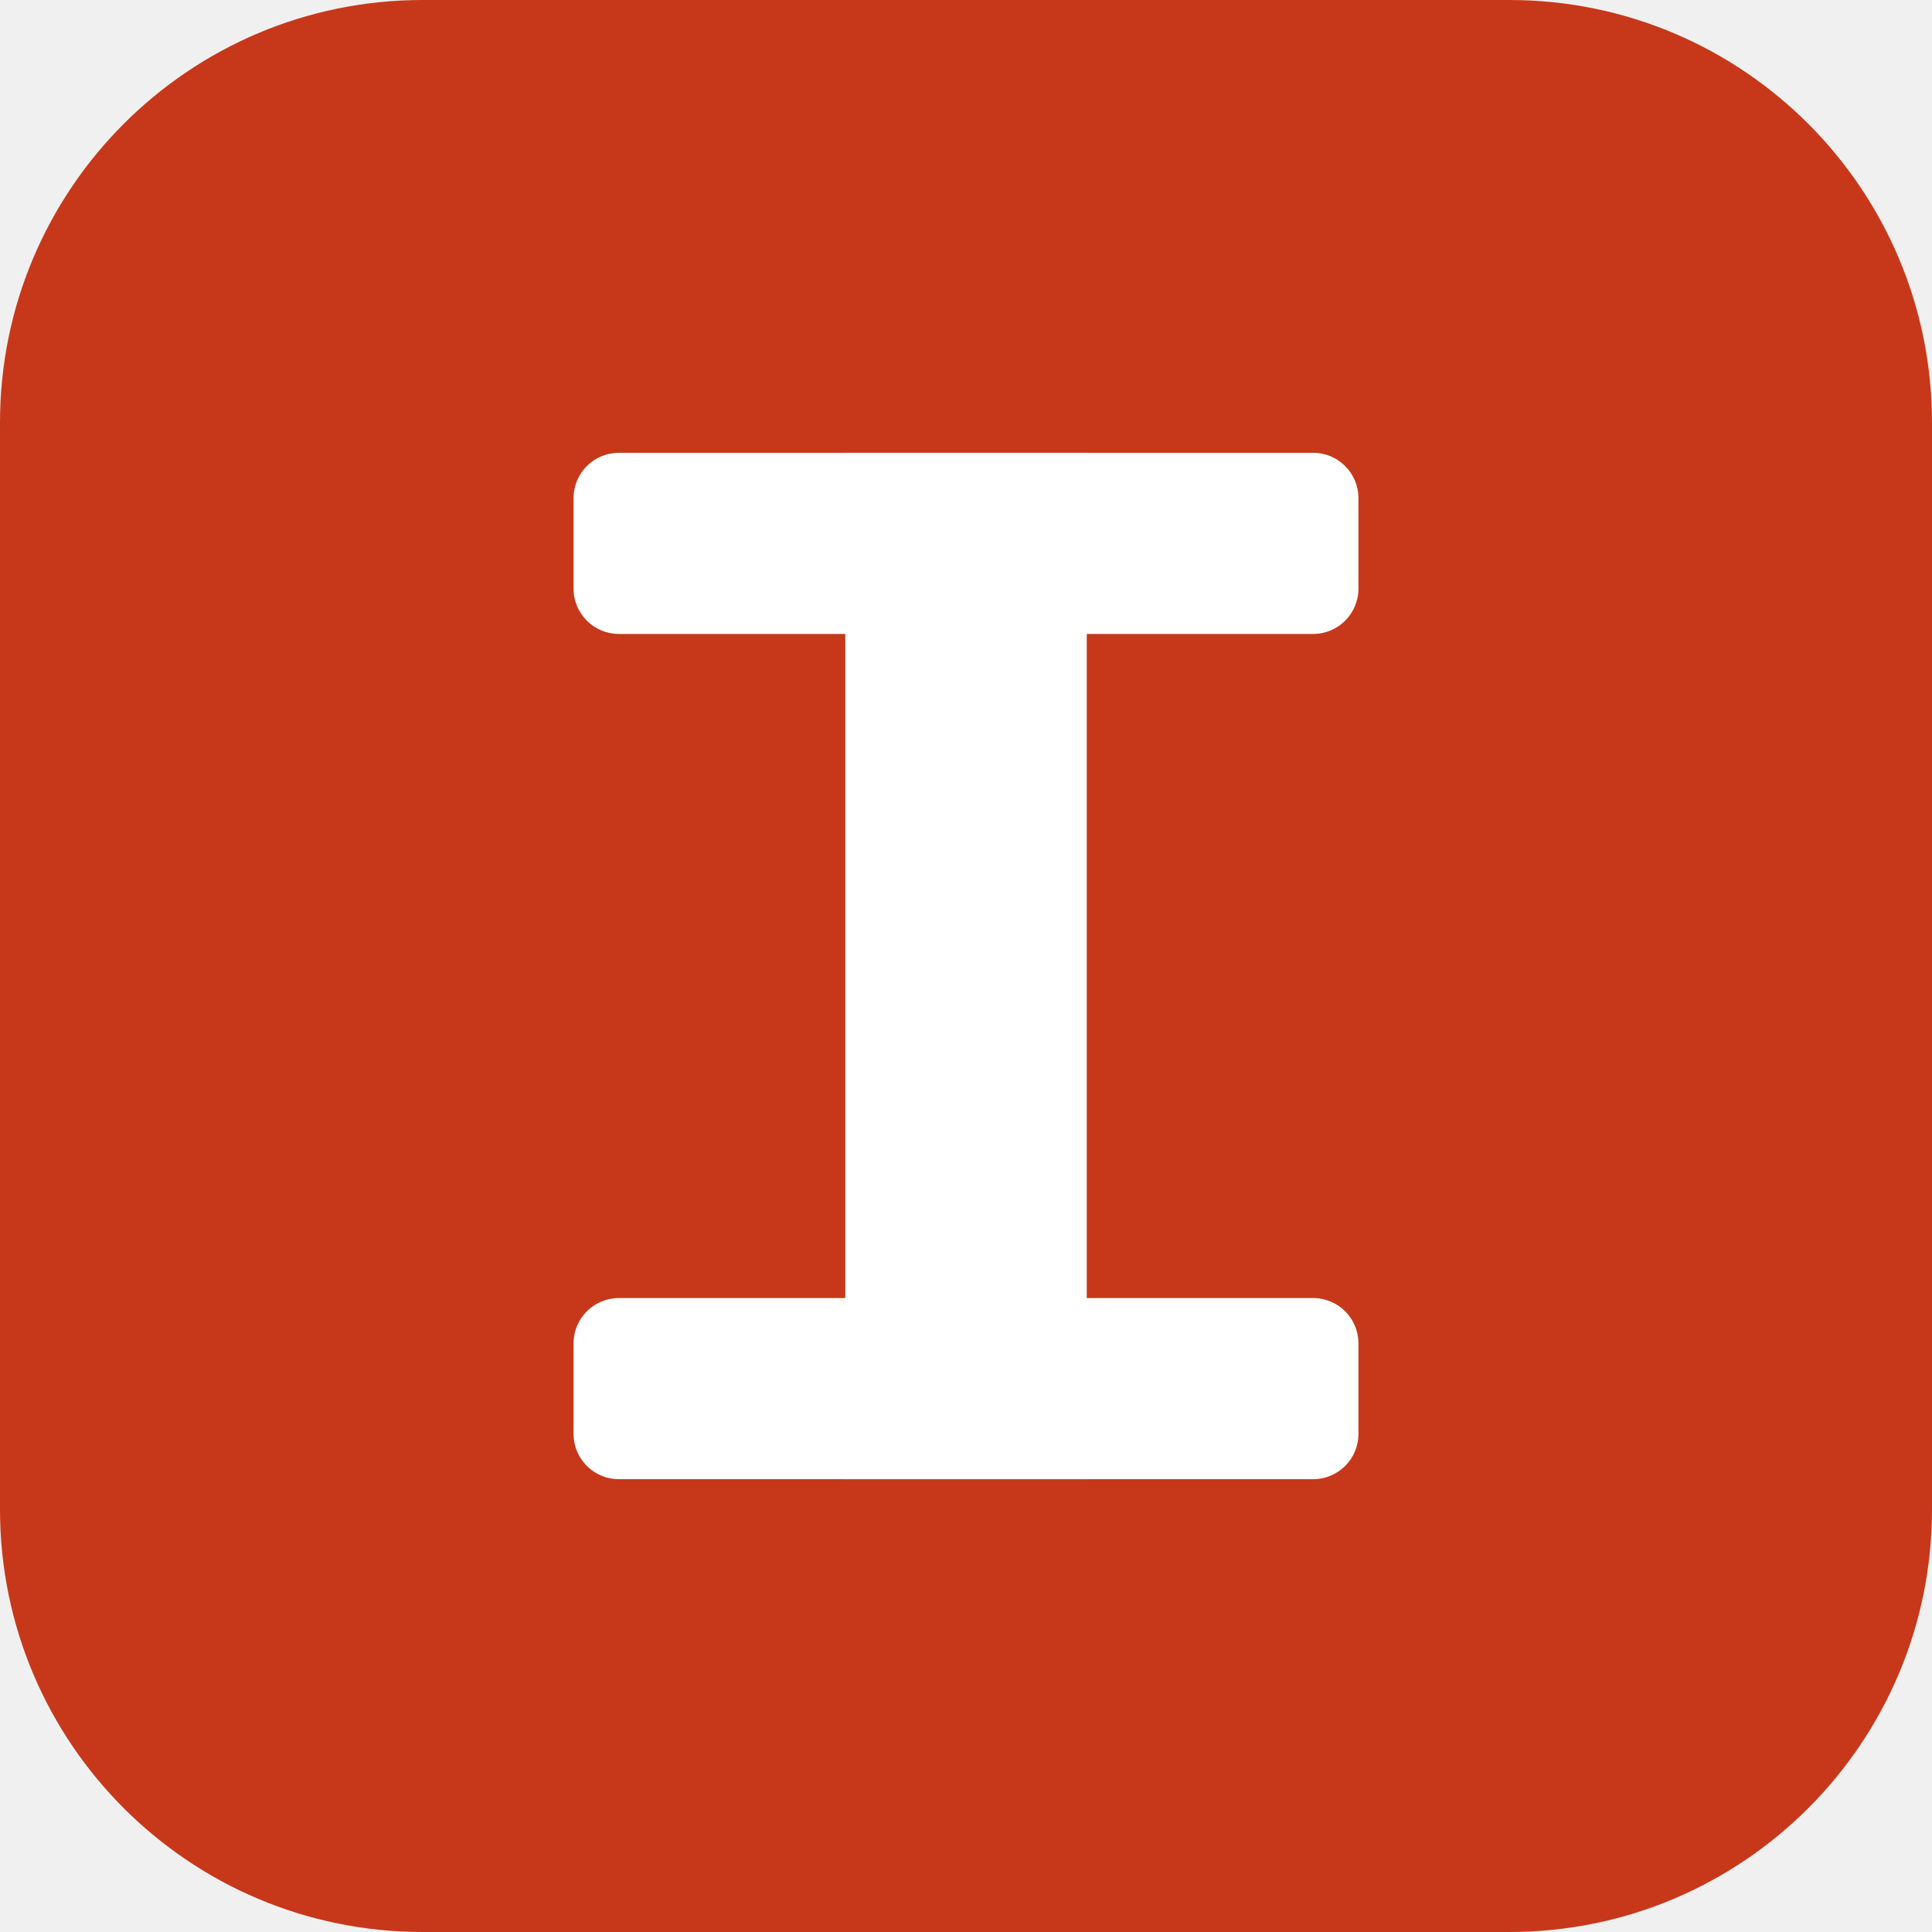
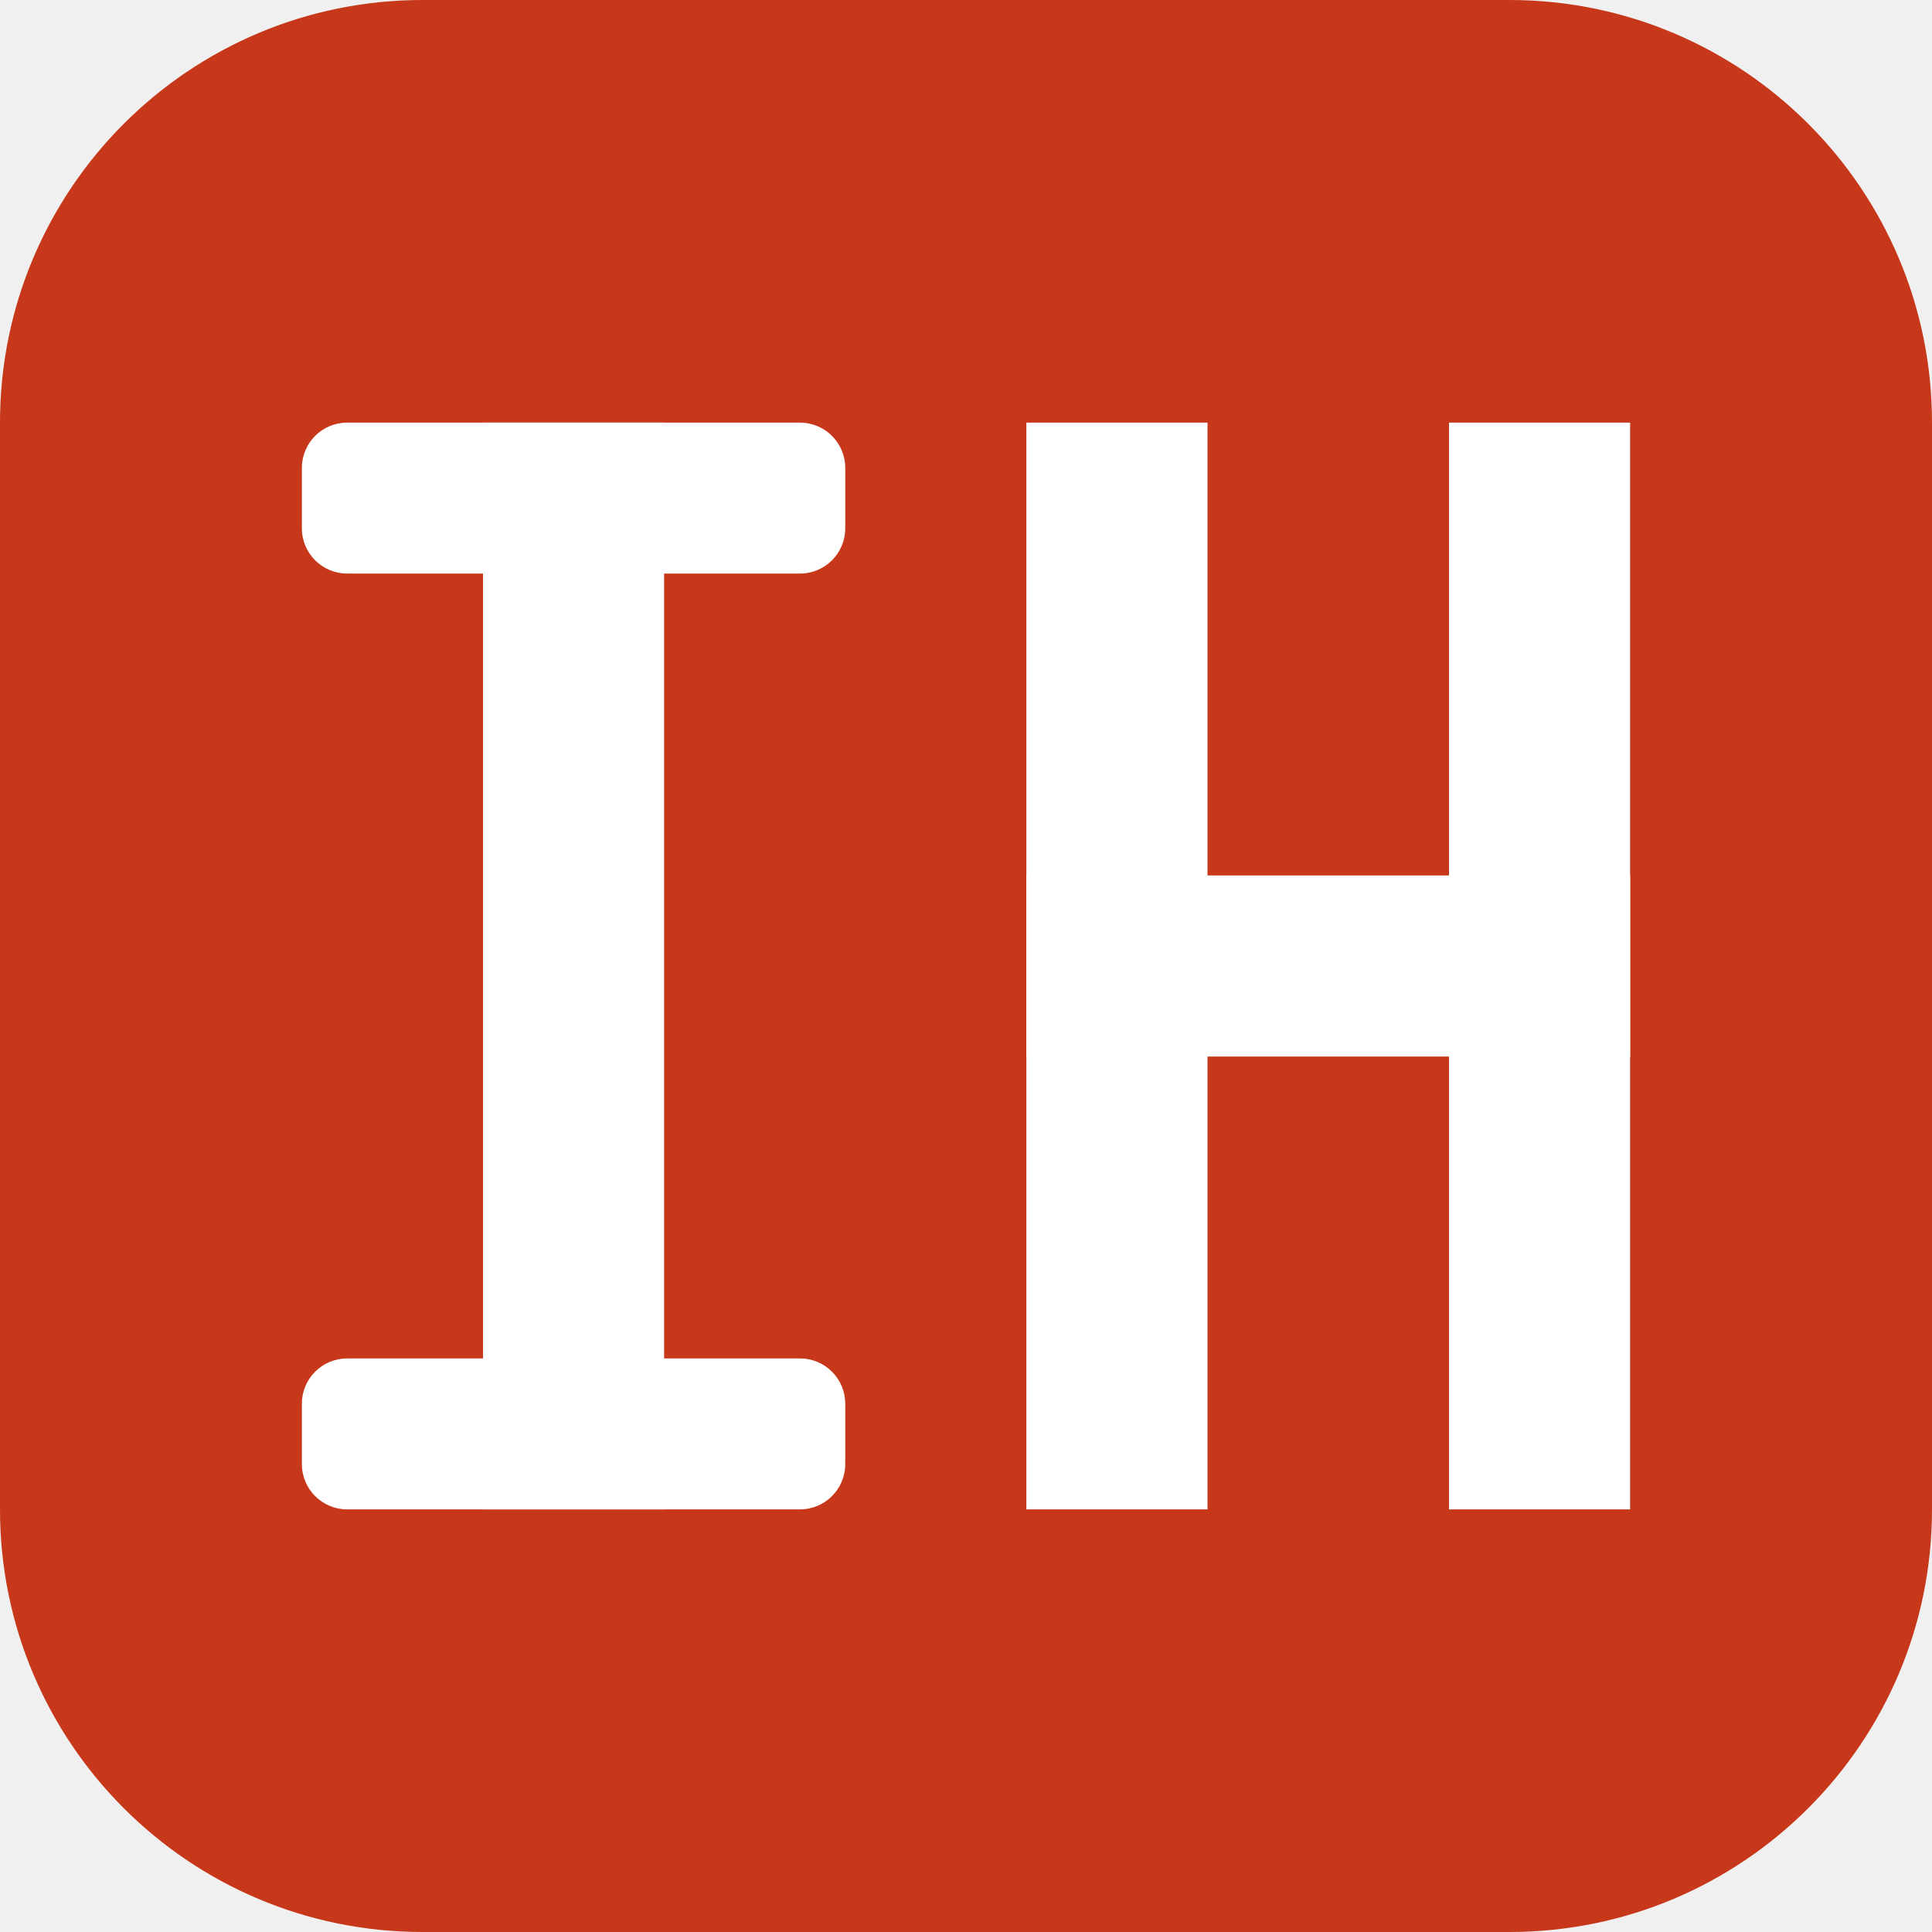
<svg xmlns="http://www.w3.org/2000/svg" viewBox="0 0 64 64" width="64" height="64">
  <rect width="64" height="64" rx="14" fill="#C7381A" />
  <g fill="#FFFFFF">
-     <rect x="19" y="15" width="26" height="6" rx="1.5" />
-     <rect x="28" y="15" width="8" height="34" />
-     <rect x="19" y="43" width="26" height="6" rx="1.5" />
+     <rect x="10" y="14" width="18" height="5" rx="1.5" />
+     <rect x="16" y="14" width="6" height="36" />
+     <rect x="10" y="45" width="18" height="5" rx="1.5" />
+     <rect x="34" y="14" width="6" height="36" />
+     <rect x="48" y="14" width="6" height="36" />
+     <rect x="34" y="29" width="20" height="6" />
  </g>
</svg>
